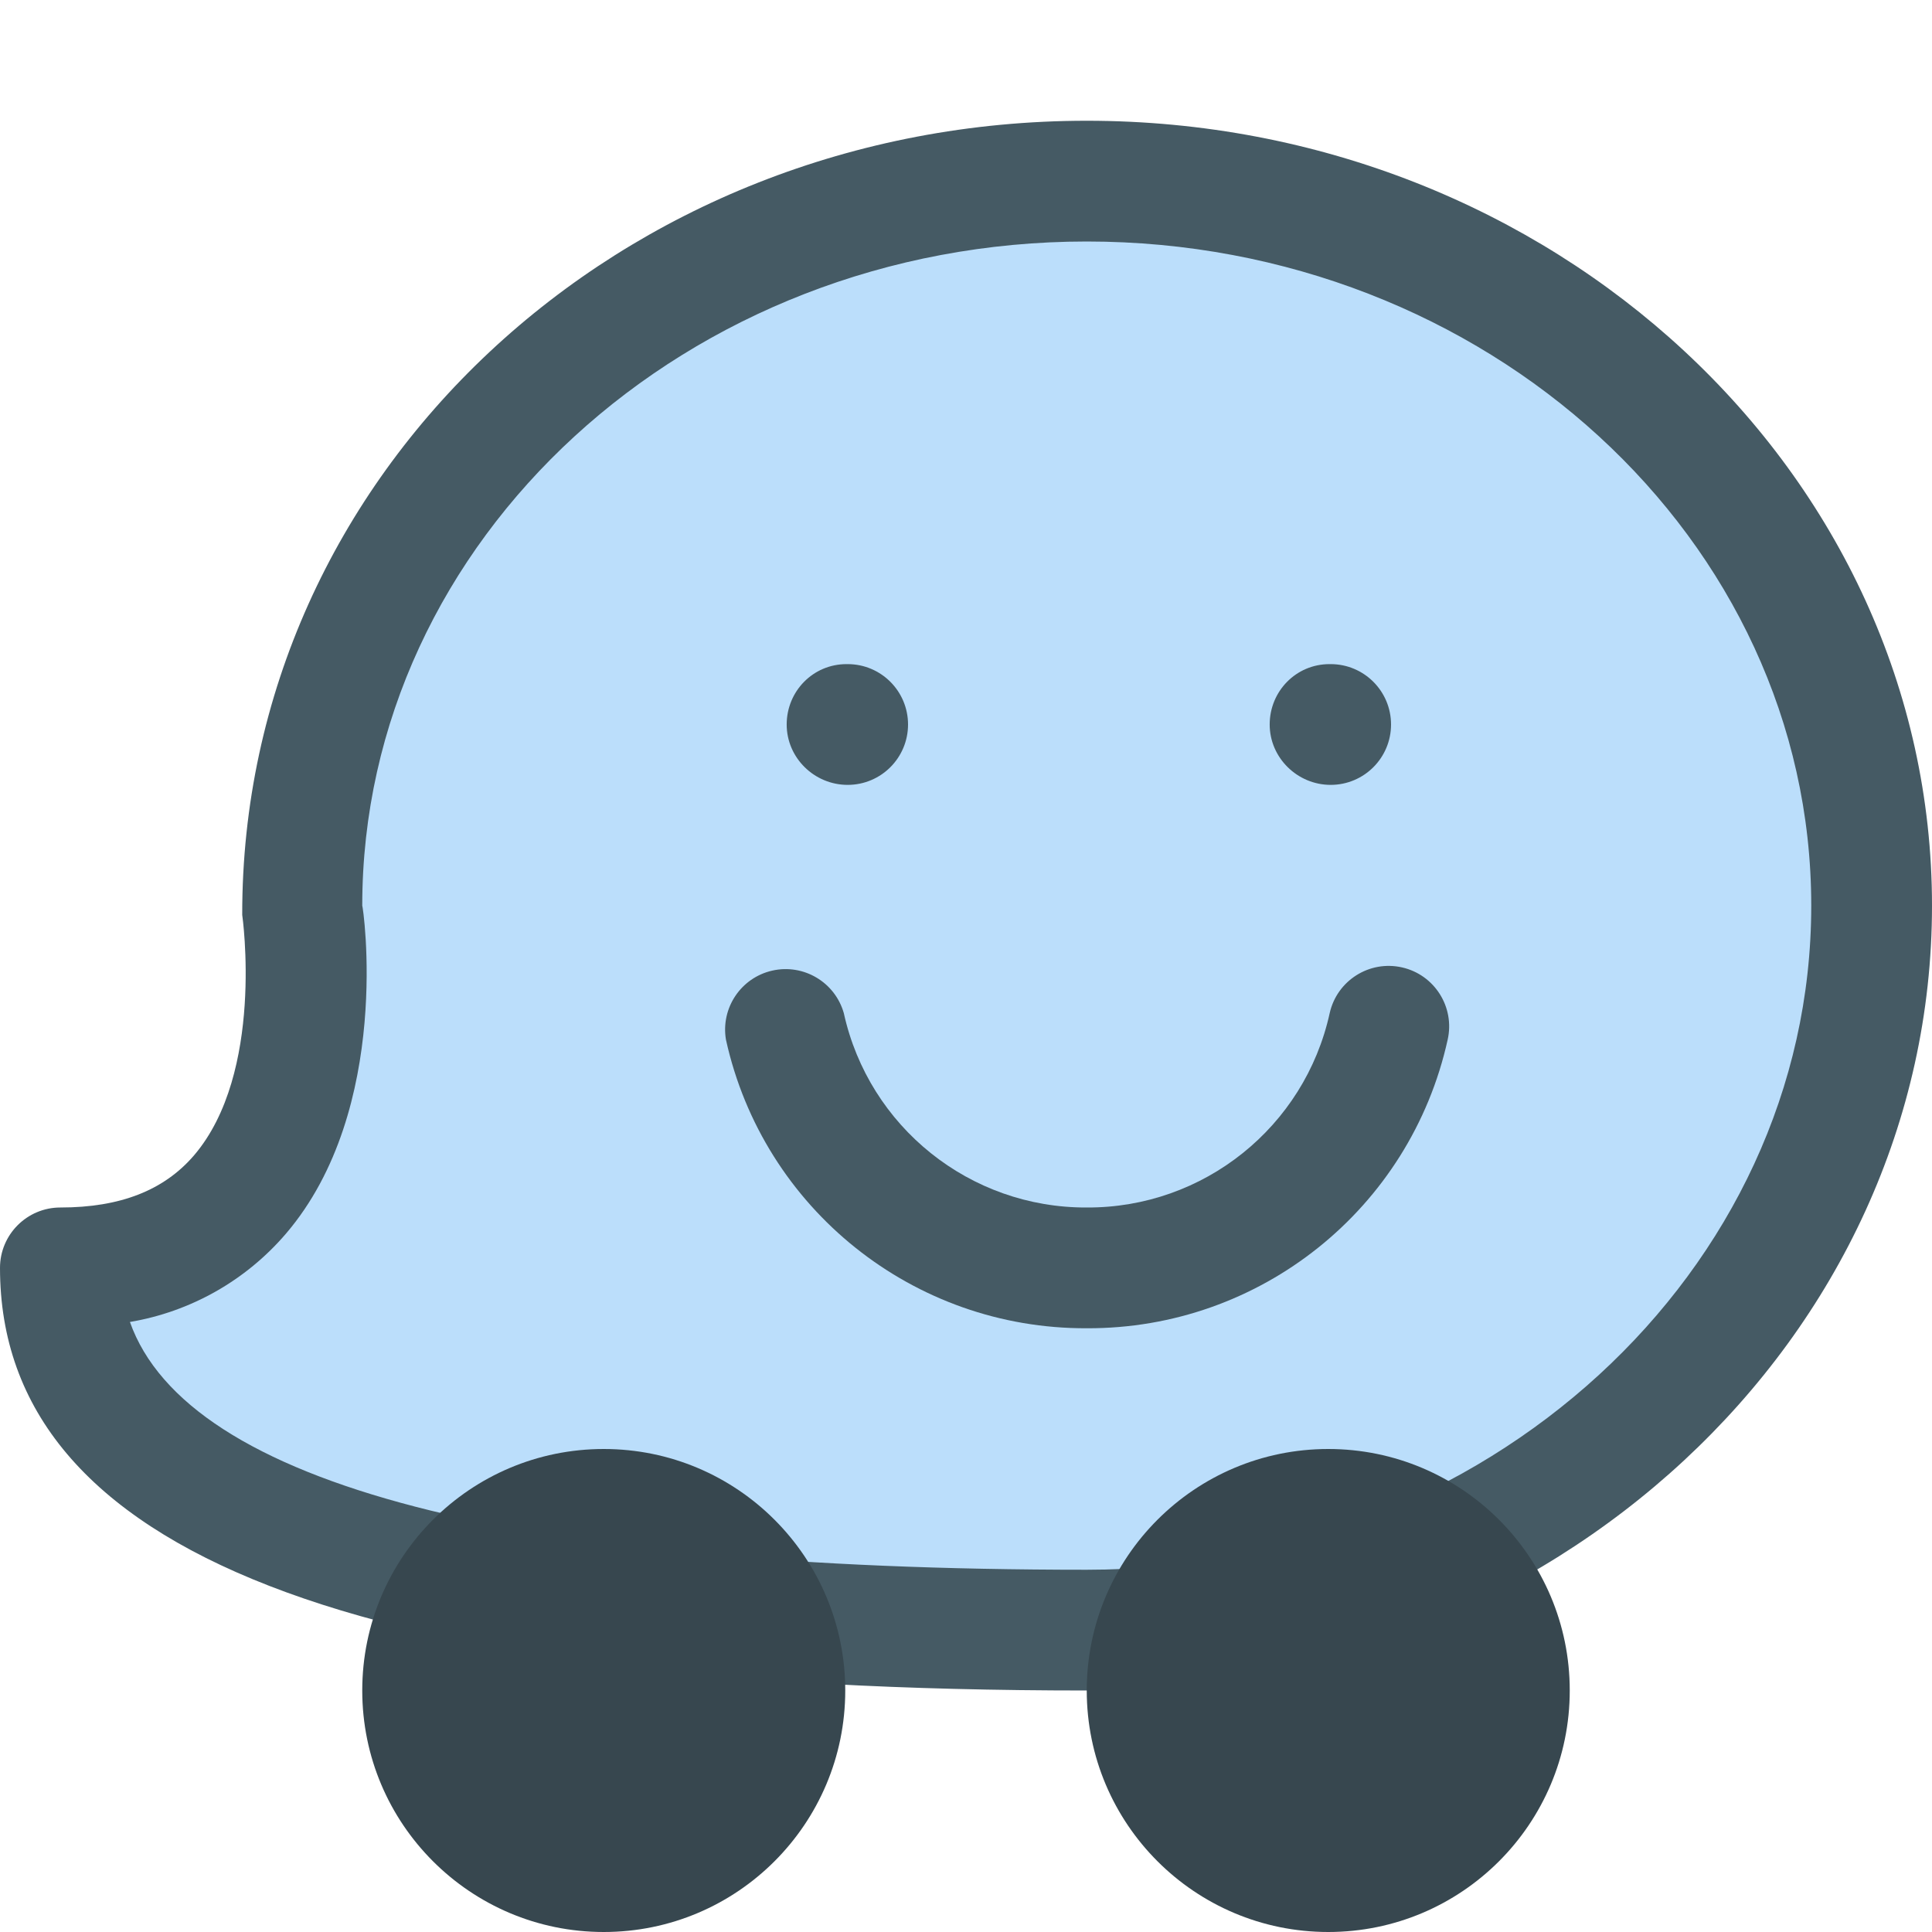
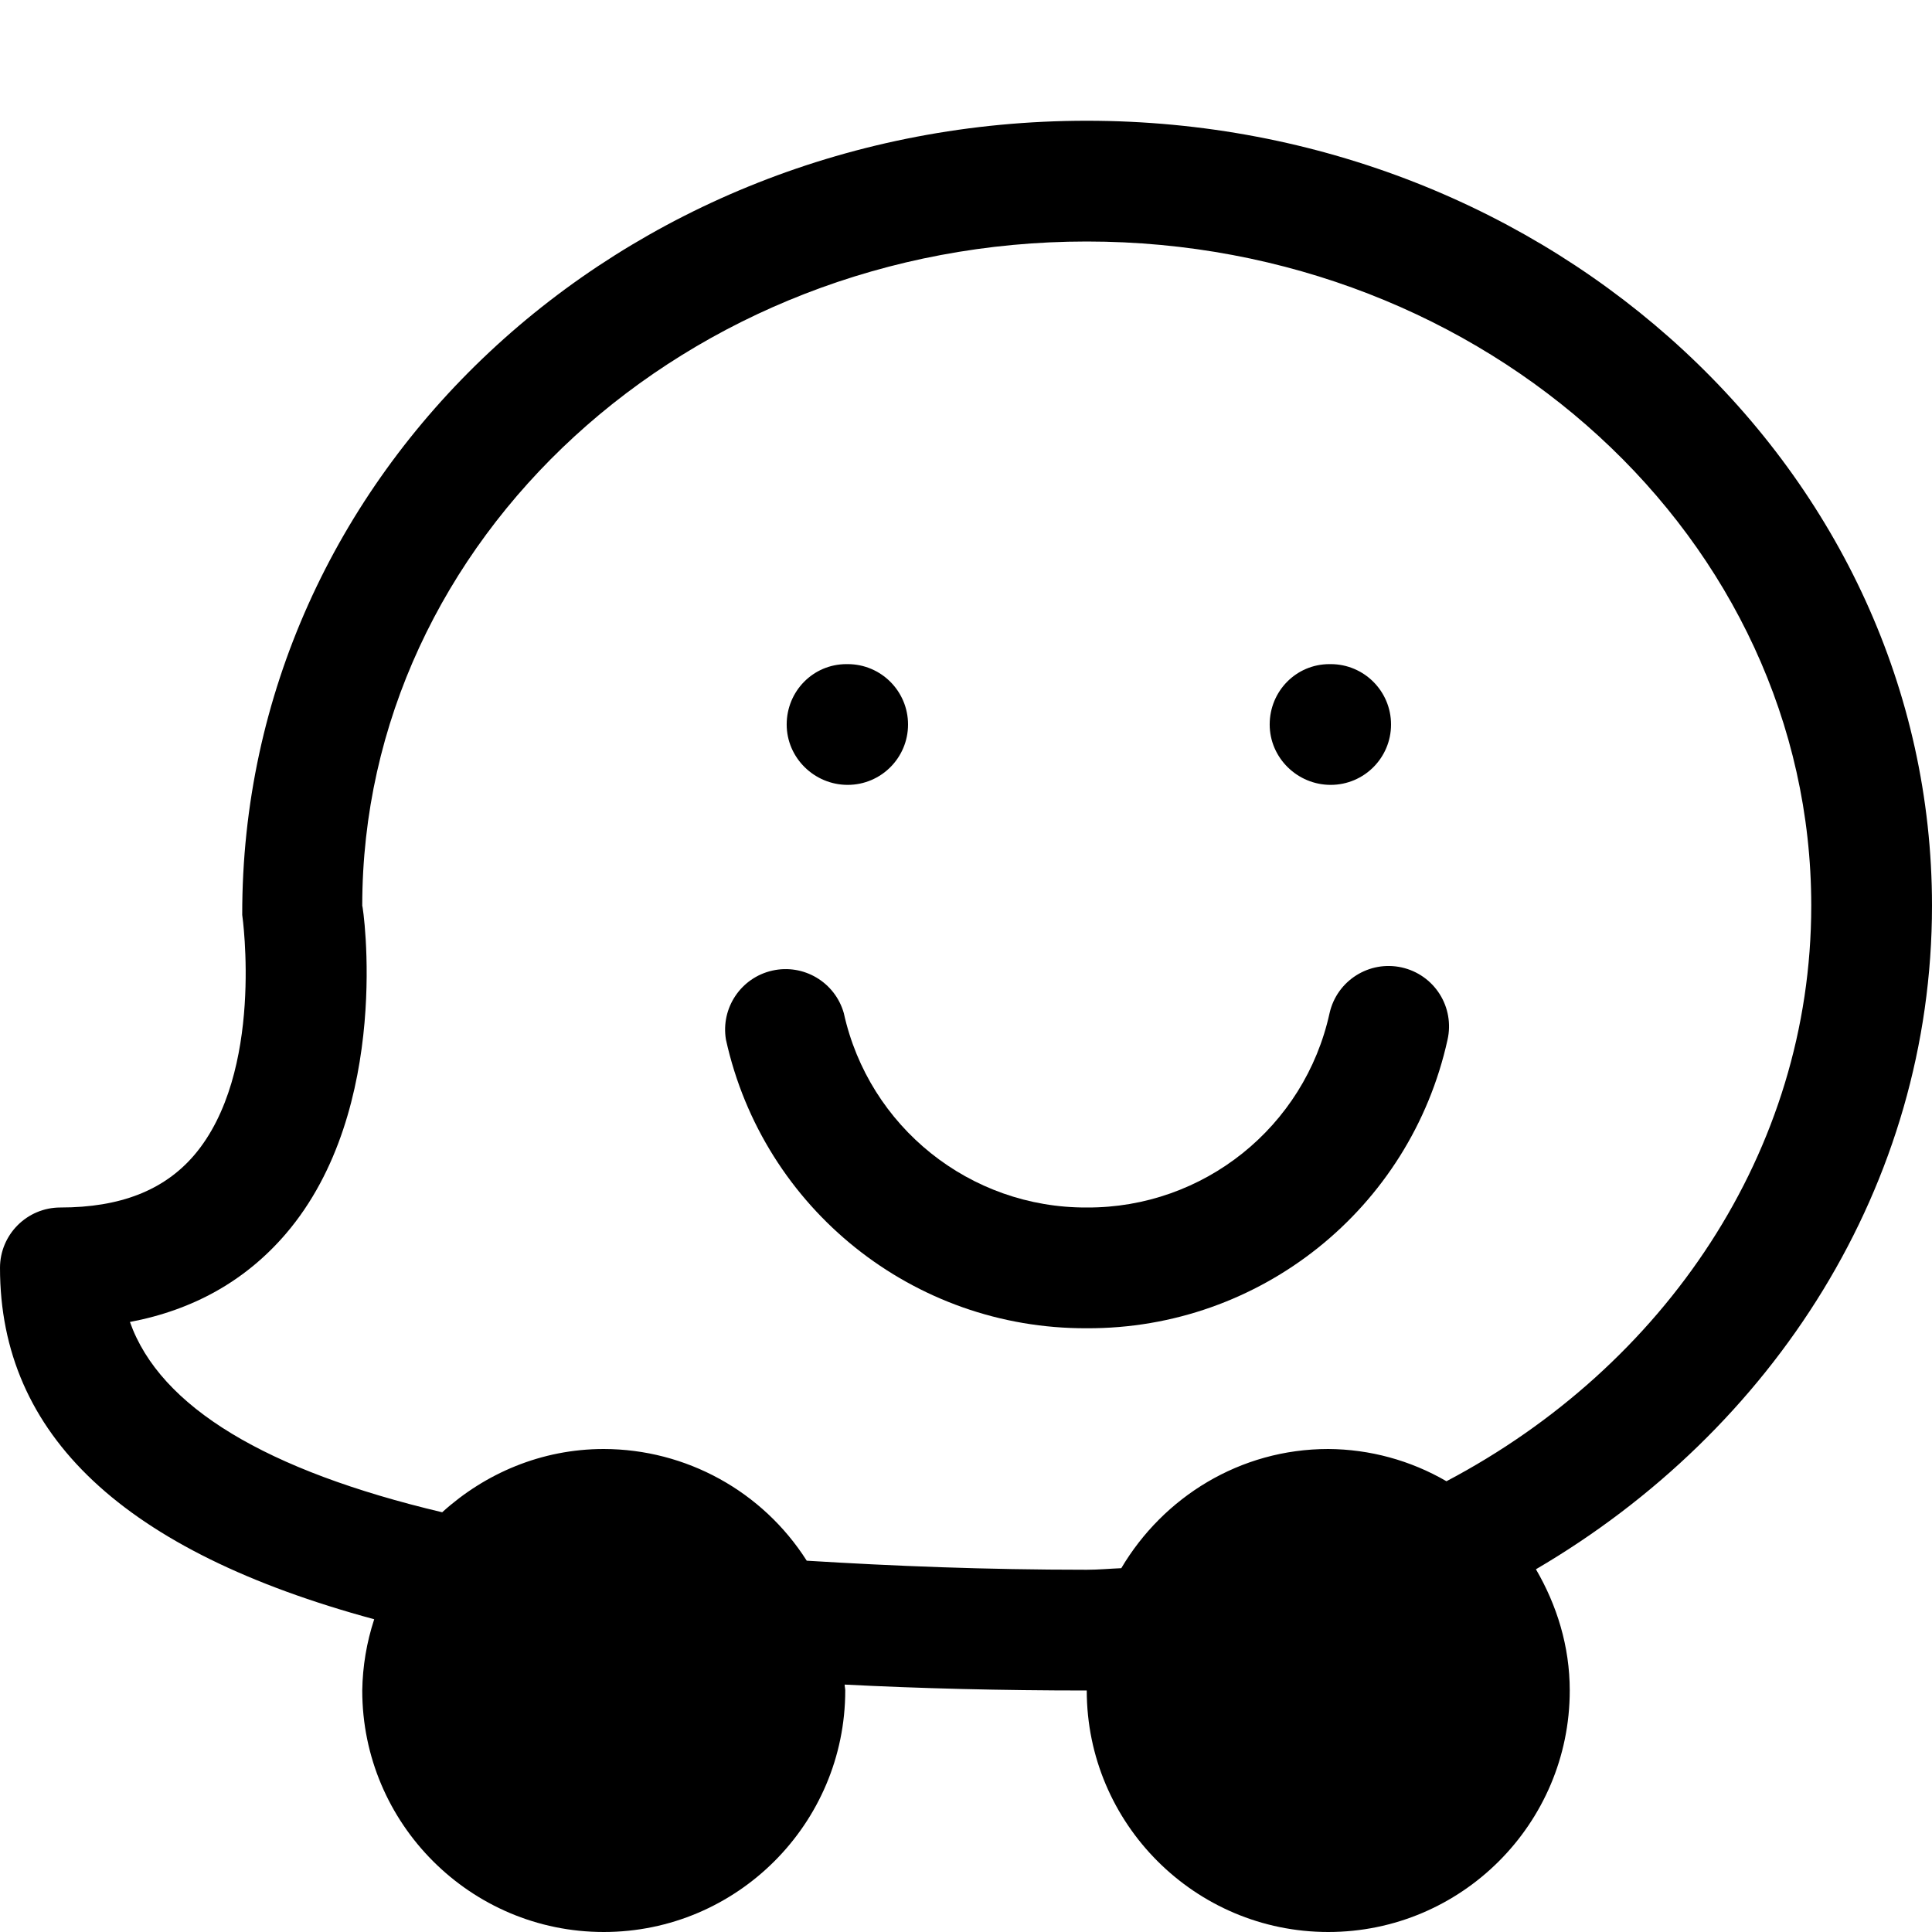
<svg xmlns="http://www.w3.org/2000/svg" xml:space="preserve" viewBox="0 0 16 16" id="waze">
-   <path fill="#BBDEFB" d="M9 13.5c3.59 0 6.5-2.686 6.5-6s-2.91-6-6.5-6-6.5 2.686-6.5 6c0 0 .469 3-2 3 0 2.5 4.5 3 8.5 3" />
-   <path fill="#455A64" d="M9 14c-6.056 0-9-1.145-9-3.5a.5.5 0 0 1 .5-.5c.496 0 .858-.142 1.107-.432.584-.683.401-1.978.399-1.991C2 3.916 5.14 1 9 1c3.859 0 7 2.916 7 6.5S12.859 14 9 14zm-7.924-3.052C1.552 12.293 4.268 13 9 13c3.309 0 6-2.468 6-5.5C15 4.467 12.309 2 9 2S3 4.467 3 7.5c.006 0 .255 1.681-.633 2.718a2.179 2.179 0 0 1-1.291.73z" />
-   <g>
-     <circle cx="11" cy="14" r="2" fill="#37474F" />
-     <circle cx="5" cy="14" r="2" fill="#37474F" />
-   </g>
-   <path fill="#455A64" d="M7.02 6.5c-.276 0-.505-.224-.505-.5s.219-.5.495-.5h.01a.5.5 0 0 1 0 1zM11.02 6.5c-.275 0-.505-.224-.505-.5s.219-.5.495-.5h.01a.5.5 0 0 1 0 1zM9 11a3.046 3.046 0 0 1-2.988-2.39.501.501 0 0 1 .976-.22A2.051 2.051 0 0 0 9 10a2.05 2.05 0 0 0 2.012-1.61.5.5 0 0 1 .977.22A3.047 3.047 0 0 1 9 11z" />
+   <path d="M16 7.5C16 3.916 12.859 1 9 1 5.14 1 2 3.916 2.006 7.577c.002.013.185 1.308-.399 1.991C1.358 9.858.996 10 .5 10a.5.5 0 0 0-.5.5c0 1.386 1.027 2.349 3.099 2.91A1.988 1.988 0 0 0 3 14c0 1.103.897 2 2 2s2-.897 2-2c0-.017-.005-.032-.005-.049C7.622 13.983 8.287 14 9 14c0 1.103.897 2 2 2s2-.897 2-2c0-.367-.107-.707-.28-1.004C14.687 11.844 16 9.814 16 7.5zm-4.021 4.767A1.971 1.971 0 0 0 11 12c-.731 0-1.366.399-1.714.987-.096.004-.19.013-.286.013-.846 0-1.604-.031-2.319-.075A1.996 1.996 0 0 0 5 12c-.516 0-.983.202-1.338.524-1.453-.344-2.336-.87-2.586-1.576.528-.1.96-.344 1.291-.73C3.255 9.181 3.006 7.5 3 7.5 3 4.467 5.691 2 9 2s6 2.467 6 5.5c0 2.038-1.219 3.817-3.021 4.767z" fill="#000000" />
+   <path d="M7.02 6.5a.5.5 0 0 0 0-1h-.01c-.276 0-.495.224-.495.5s.229.5.505.5zM11.02 6.5a.5.5 0 0 0 0-1h-.01c-.276 0-.495.224-.495.5s.229.5.505.5zM11.609 8.012a.501.501 0 0 0-.598.378A2.048 2.048 0 0 1 9 10a2.051 2.051 0 0 1-2.012-1.61.501.501 0 0 0-.976.22A3.046 3.046 0 0 0 9 11a3.045 3.045 0 0 0 2.988-2.39.5.5 0 0 0-.379-.598z" fill="#000000" />
</svg>
